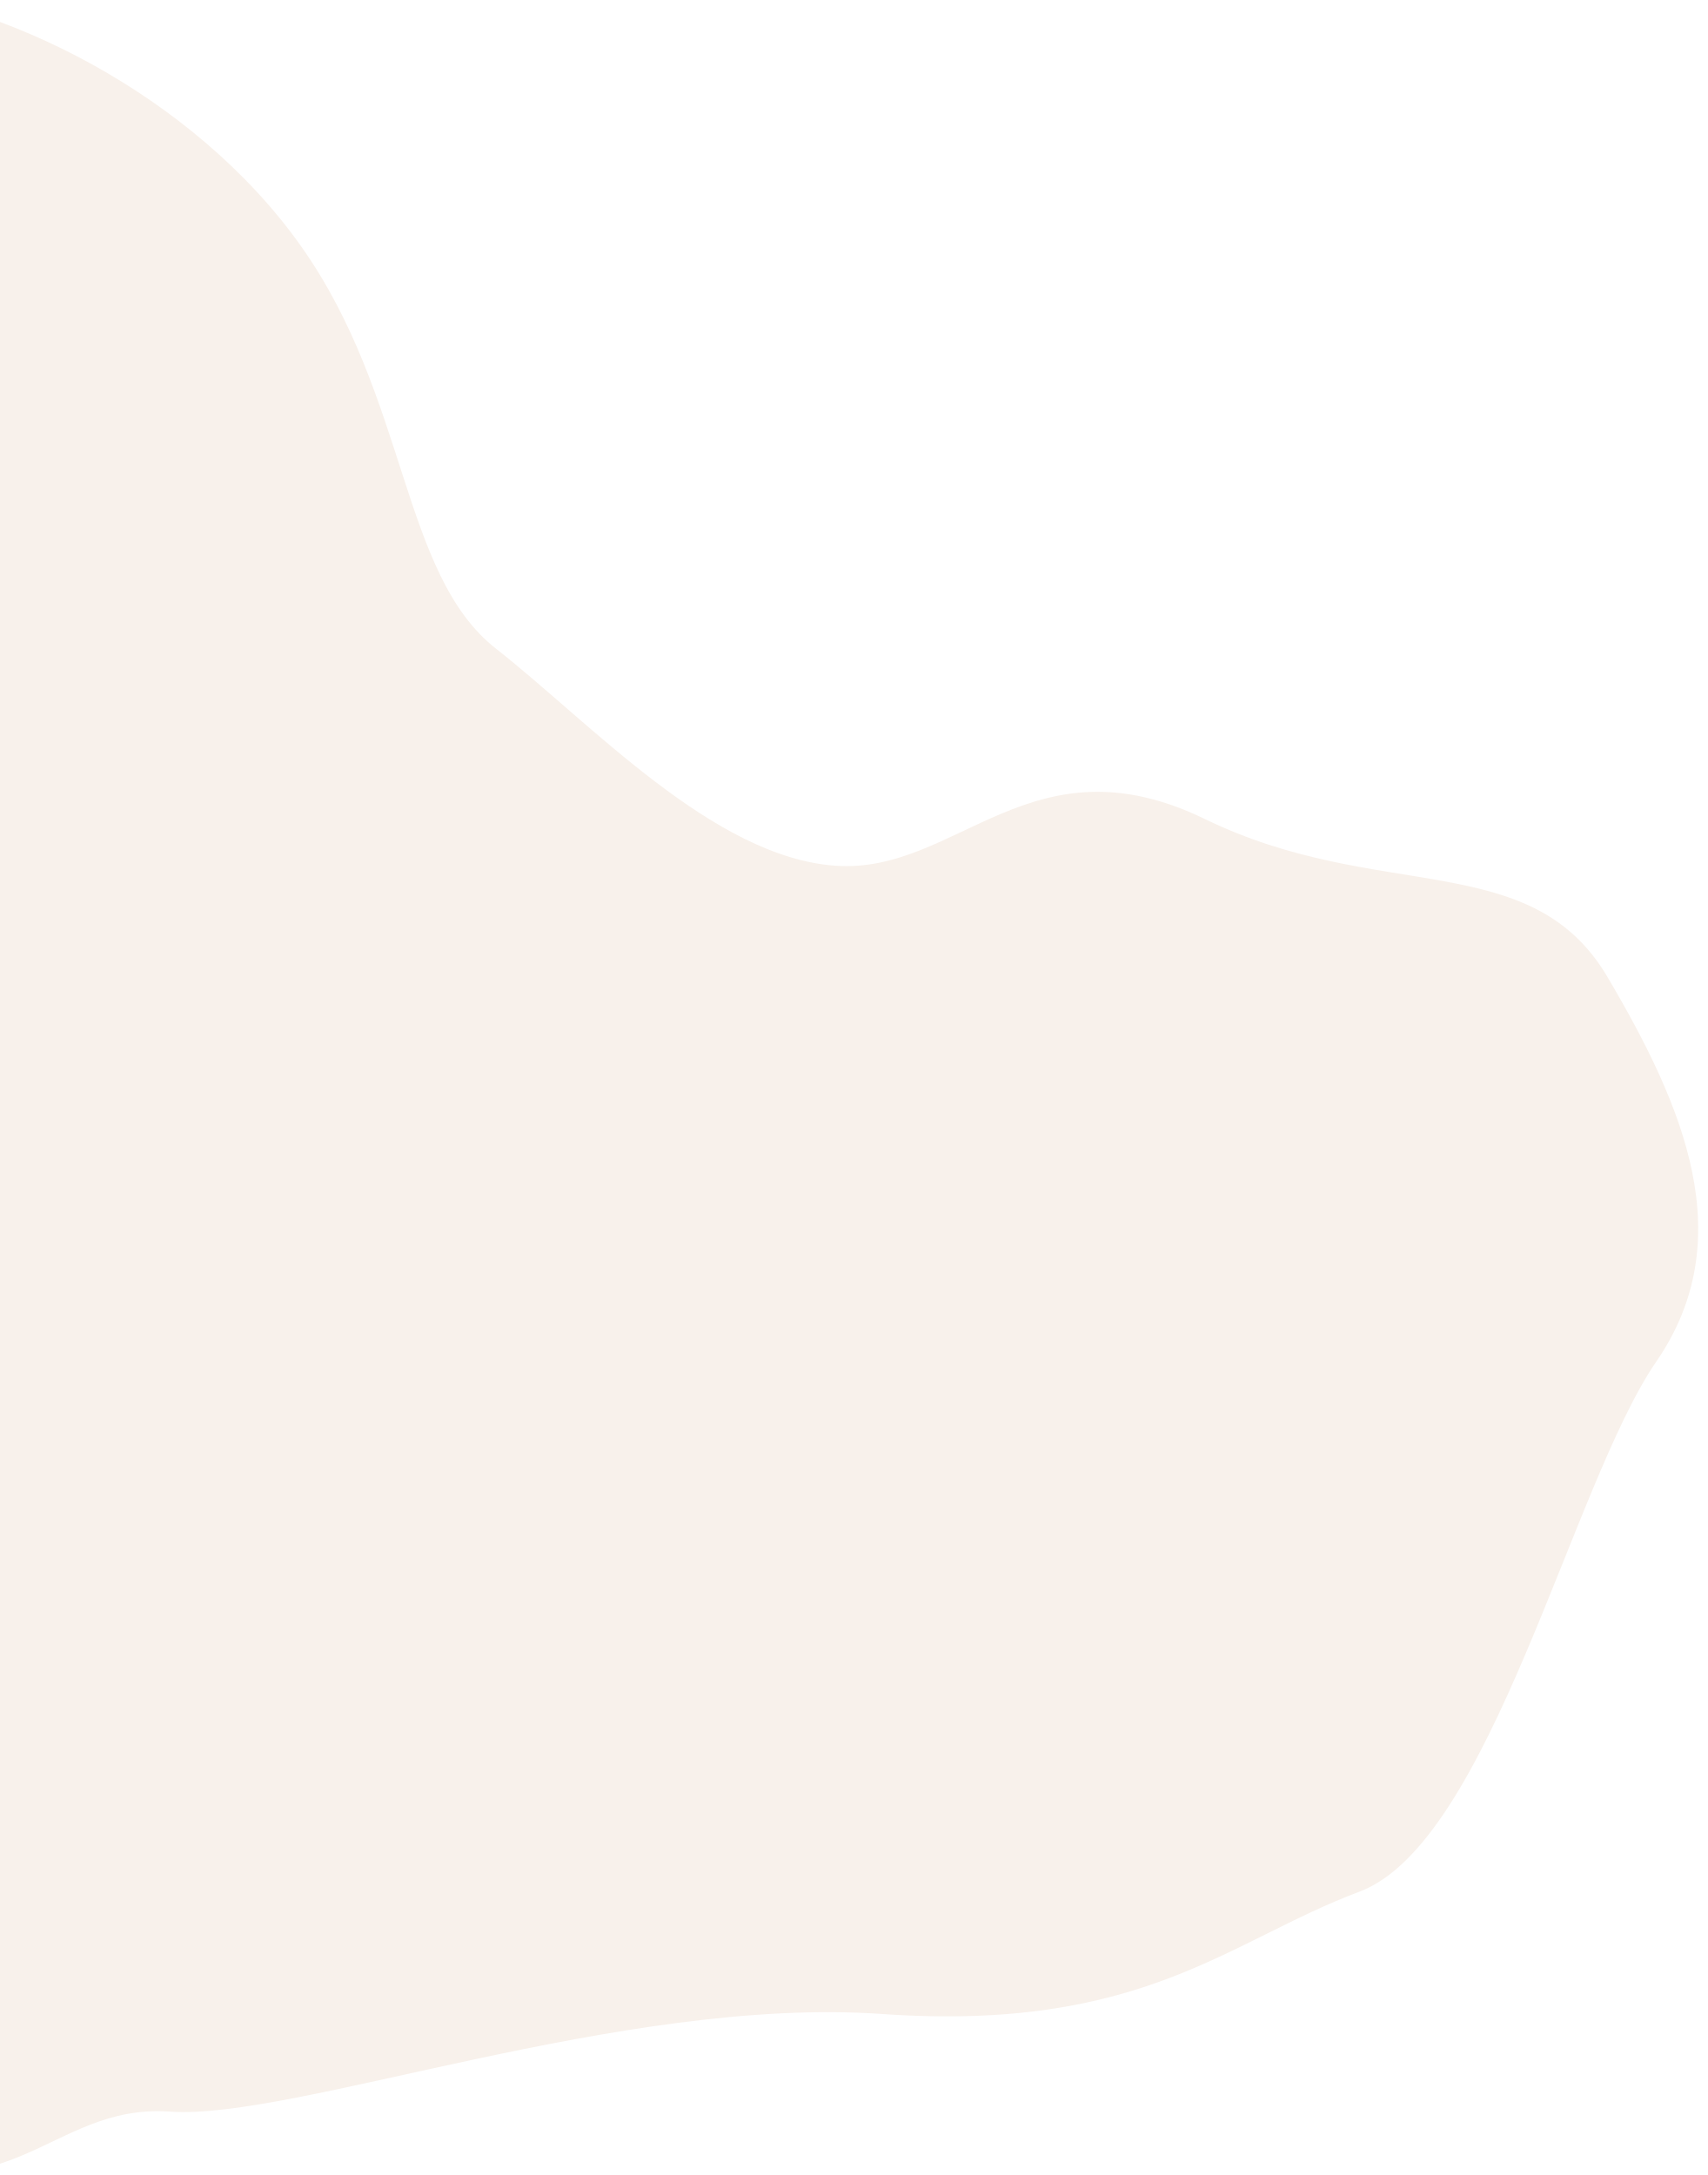
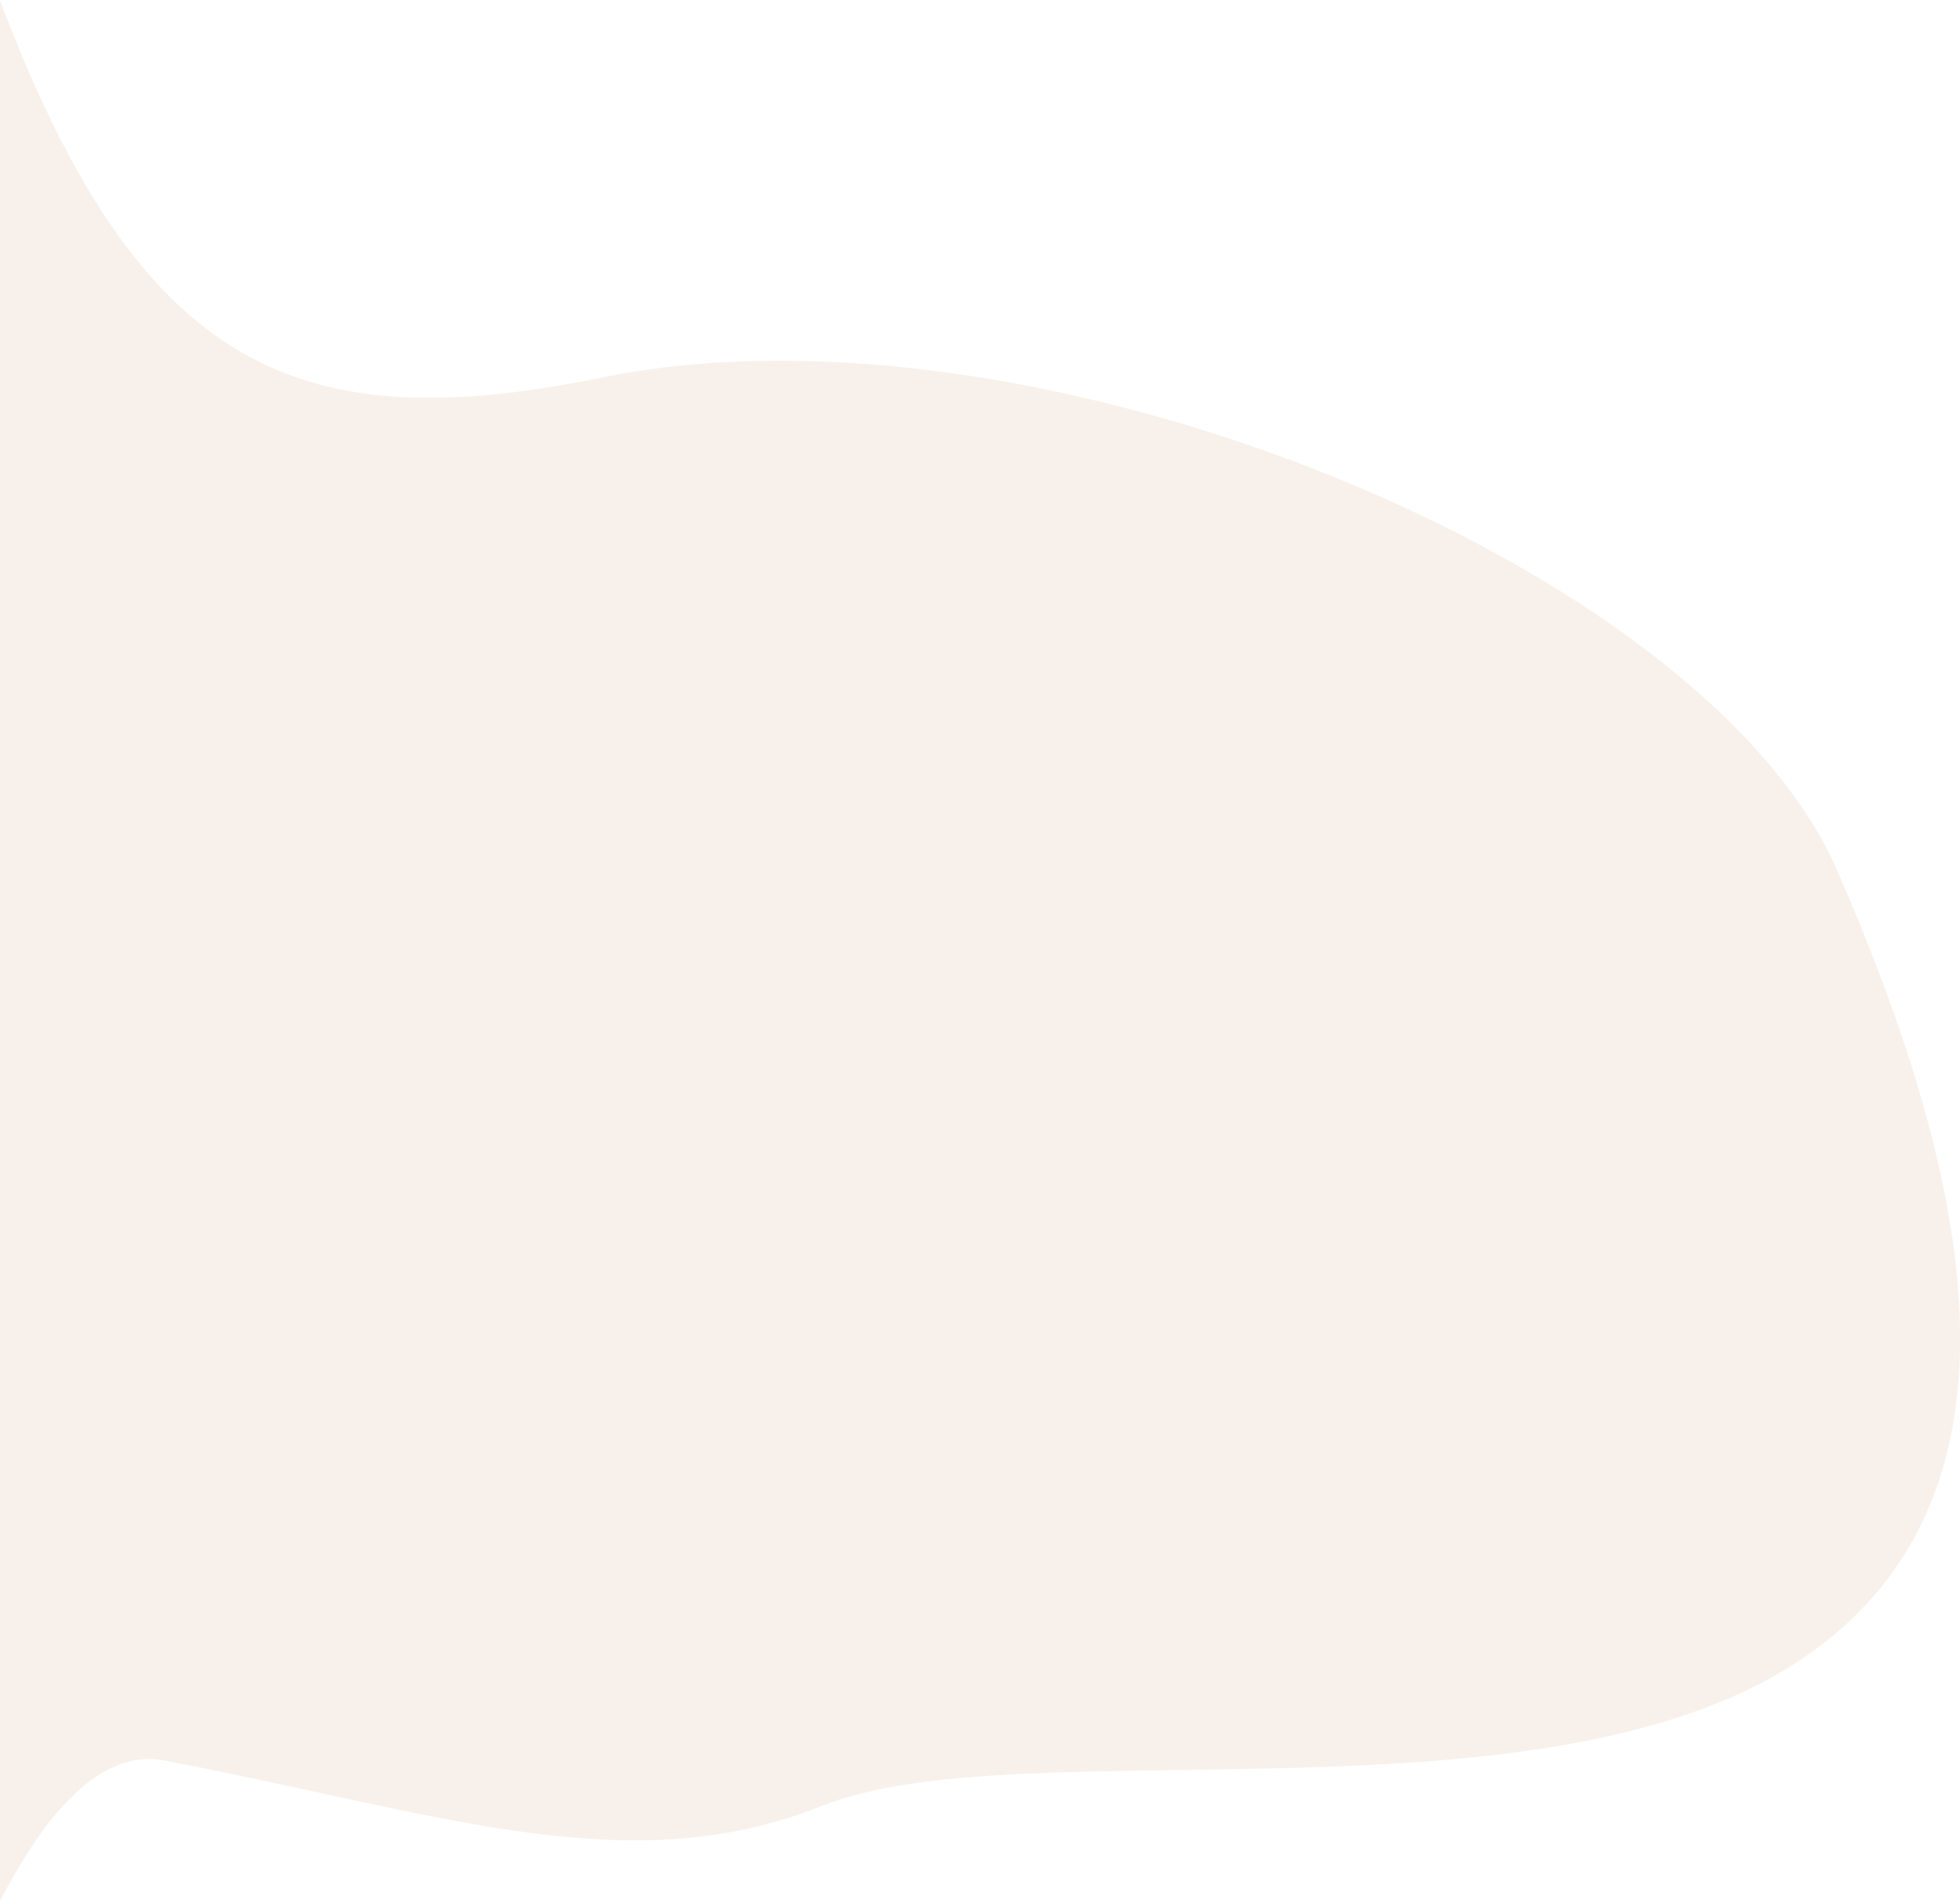
- <svg xmlns="http://www.w3.org/2000/svg" width="471px" height="600px" viewBox="0 0 471 600" version="1.1">
+ <svg xmlns="http://www.w3.org/2000/svg" width="406px" height="394px" viewBox="0 0 406 394" version="1.1">
  <g id="Page-1" stroke="none" stroke-width="1" fill="none" fill-rule="evenodd">
-     <g id="Home" transform="translate(0, -1314)" fill="#F8F1EB">
-       <path d="M-356.311,1720.186 C-377.899,1628.963 -371.941,1569.044 -338.436,1540.429 C-288.178,1497.507 -301.376,1482.914 -247.425,1440.055 C-193.474,1397.195 -233.536,1374.034 -193.474,1356.593 C-153.412,1339.153 -100.032,1318 -60.637,1318 C-21.242,1318 33.906,1340.483 66.402,1380.112 C98.897,1419.74 100.232,1468.5 127.86,1487.216 C155.487,1505.933 191.684,1540.429 225.473,1540.429 C259.262,1540.429 276.727,1500.56 326.278,1520.495 C375.828,1540.429 416.41,1521.891 440.008,1556.165 C463.607,1590.438 481.682,1625.783 460.845,1661.127 C440.008,1696.472 424.522,1796.614 389.369,1812.68 C354.216,1828.746 332.365,1855.522 260.389,1855.522 C188.412,1855.522 100.665,1896.088 66.402,1896.088 C32.138,1896.088 25.777,1930.326 -29.466,1913.207 C-84.709,1896.088 -125.396,1901.041 -153.412,1867.875 C-181.429,1834.708 -170.076,1838.867 -219.509,1800.301 C-252.464,1774.59 -298.064,1747.885 -356.311,1720.186 Z" id="Path-Copy-6" transform="translate(50.5, 1618) rotate(4) translate(-50.5, -1618) " />
+     <g id="Home" transform="translate(0, -1417)" fill="#F8F1EB">
+       <path d="M-343.556,1584.753 C-375.967,1529.925 -329.197,1476.636 -275.246,1433.776 C-221.295,1390.916 -72.097,1405.336 -1.341,1463.794 C69.414,1522.253 112.008,1503.226 244.748,1347.754 C246.251,1345.994 285.466,1493.444 287.48,1491.983 C385.47,1420.9 395.56,1631.867 368.262,1681.435 C340.963,1731.002 304.612,1736.225 240.314,1763.469 C176.015,1790.712 -26.238,1943.984 -65.956,1991.194 C-105.674,2038.405 -0.625,1776.332 -55.868,1759.213 C-111.111,1742.094 -152.52,1736.71 -180.537,1703.544 C-208.553,1670.377 -311.144,1639.581 -343.556,1584.753 Z" id="Path-Copy-6" transform="translate(13.57142, 1672.307) scale(1, -1) rotate(152) translate(-13.57142, -1672.307) " />
    </g>
  </g>
</svg>
